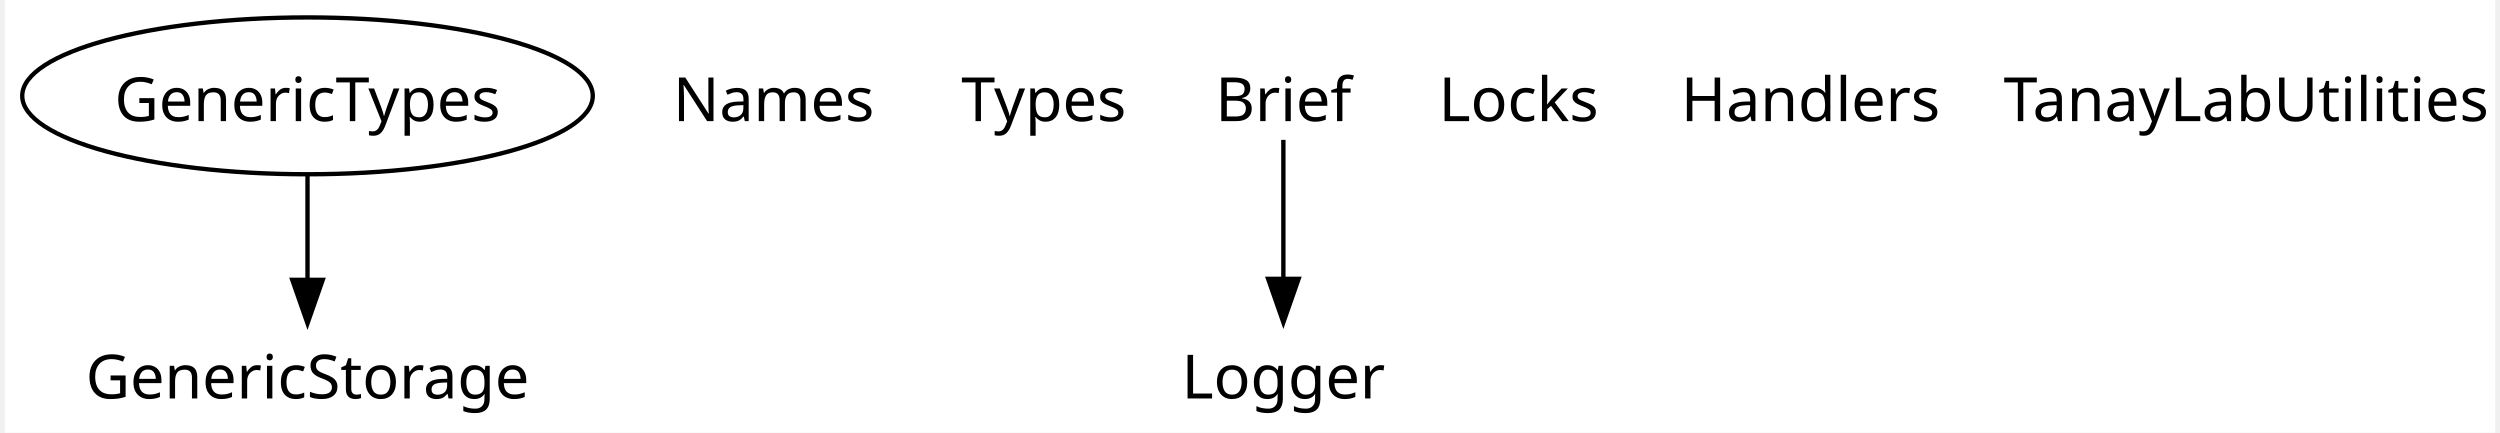
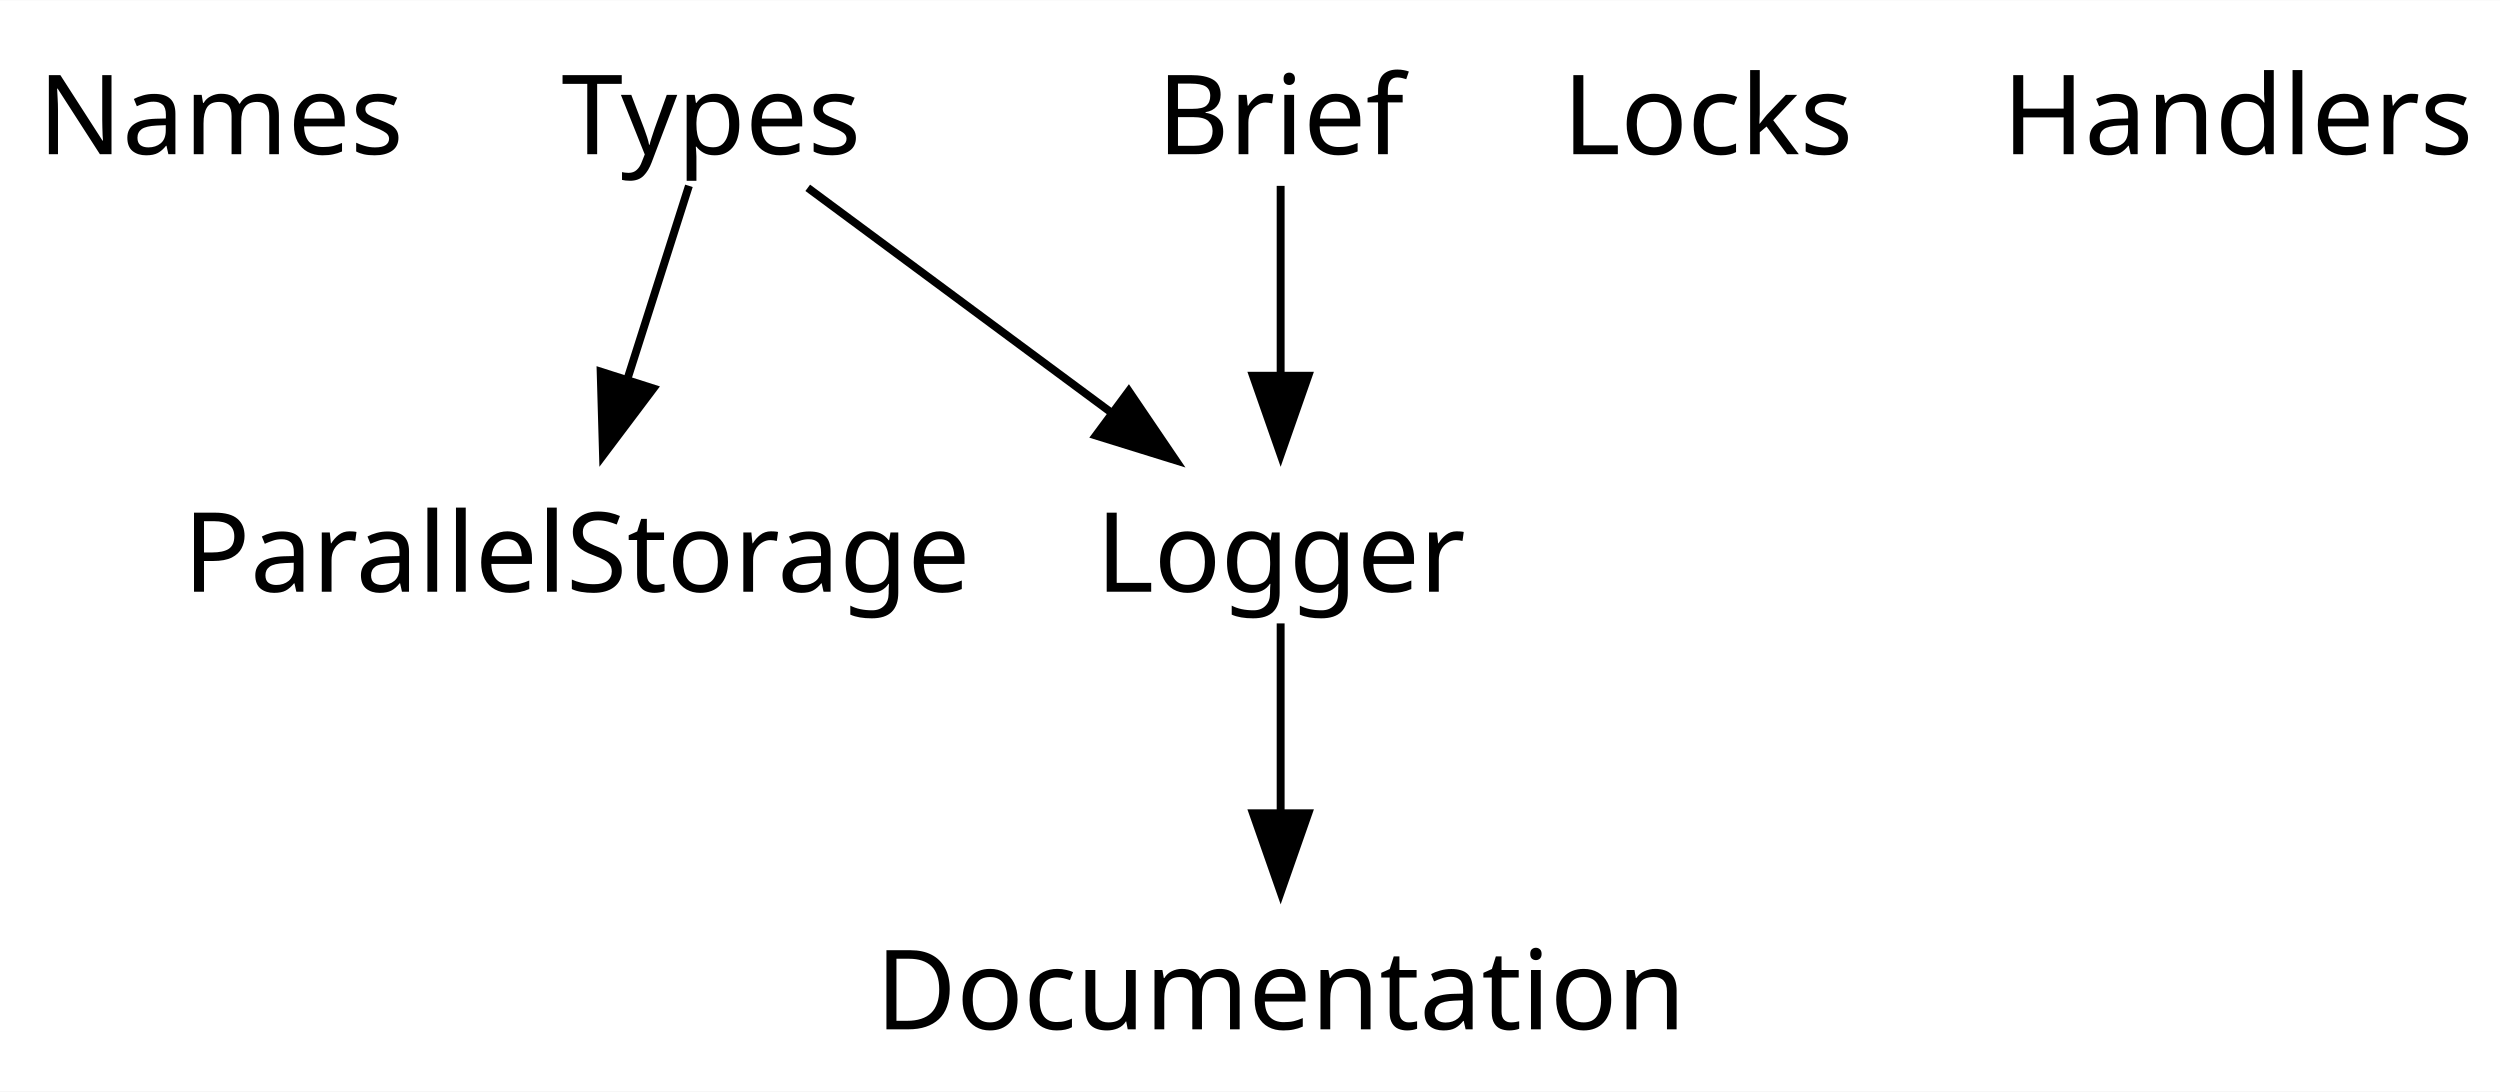
- <svg xmlns="http://www.w3.org/2000/svg" xmlns:xlink="http://www.w3.org/1999/xlink" width="572pt" height="99pt" viewBox="0.00 0.00 571.64 99.32">
-   <g id="graph0" class="graph" transform="scale(1 1) rotate(0) translate(4 95.32)">
-     <polygon fill="white" stroke="none" points="-4,4 -4,-95.32 567.64,-95.32 567.64,4 -4,4" />
+ <svg xmlns="http://www.w3.org/2000/svg" xmlns:xlink="http://www.w3.org/1999/xlink" width="316pt" height="138pt" viewBox="0.00 0.00 316.07 137.96">
+   <g id="graph0" class="graph" transform="scale(1 1) rotate(0) translate(4 133.96)">
+     <polygon fill="white" stroke="none" points="-4,4 -4,-133.96 312.07,-133.96 312.07,4 -4,4" />
    <g id="node1" class="node">
      <g id="a_node1">
-         <a xlink:href="../parallel.html" xlink:title="GenericStorage" target="_top">
-           <polygon fill="none" stroke="white" points="115.27,-19.32 15.7,-19.32 15.7,0 115.27,0 115.27,-19.32" />
-           <text text-anchor="middle" x="65.48" y="-3.86" font-family="Sans-Serif" font-size="14.00">GenericStorage</text>
+         <a xlink:href="../names.html" xlink:title="Names" target="_top">
+           <polygon fill="none" stroke="white" points="47.82,-129.96 0,-129.96 0,-110.64 47.82,-110.64 47.82,-129.96" />
+           <text text-anchor="middle" x="23.91" y="-114.5" font-family="Sans-Serif" font-size="14.00">Names</text>
        </a>
      </g>
    </g>
    <g id="node2" class="node">
-       <ellipse fill="none" stroke="black" cx="65.48" cy="-73.32" rx="65.48" ry="18" />
-       <text text-anchor="middle" x="65.48" y="-67.52" font-family="Sans-Serif" font-size="14.00">GenericTypes</text>
-     </g>
-     <g id="edge1" class="edge">
-       <path fill="none" stroke="black" d="M65.48,-55.14C65.48,-47.66 65.48,-38.83 65.48,-31.01" />
-       <polygon fill="black" stroke="black" points="68.98,-31.09 65.48,-21.09 61.98,-31.09 68.98,-31.09" />
+       <g id="a_node2">
+         <a xlink:href="../parallel_storage.html" xlink:title="ParallelStorage" target="_top">
+           <polygon fill="none" stroke="white" points="117.19,-74.64 20.62,-74.64 20.62,-55.32 117.19,-55.32 117.19,-74.64" />
+           <text text-anchor="middle" x="68.91" y="-59.18" font-family="Sans-Serif" font-size="14.00">ParallelStorage</text>
+         </a>
+       </g>
    </g>
    <g id="node3" class="node">
      <g id="a_node3">
-         <a xlink:href="../names.html" xlink:title="Names" target="_top">
-           <polygon fill="none" stroke="white" points="196.39,-82.98 148.57,-82.98 148.57,-63.66 196.39,-63.66 196.39,-82.98" />
-           <text text-anchor="middle" x="172.48" y="-67.52" font-family="Sans-Serif" font-size="14.00">Names</text>
+         <a xlink:href="../types.html" xlink:title="Types" target="_top">
+           <polygon fill="none" stroke="white" points="106.44,-129.96 65.38,-129.96 65.38,-110.64 106.44,-110.64 106.44,-129.96" />
+           <text text-anchor="middle" x="85.91" y="-114.5" font-family="Sans-Serif" font-size="14.00">Types</text>
        </a>
      </g>
    </g>
+     <g id="edge1" class="edge">
+       <path fill="none" stroke="black" d="M83.1,-110.5C80.97,-103.82 77.97,-94.38 75.27,-85.91" />
+       <polygon fill="black" stroke="black" points="78.61,-84.88 72.24,-76.42 71.94,-87.01 78.61,-84.88" />
+     </g>
    <g id="node4" class="node">
      <g id="a_node4">
-         <a xlink:href="../types.html" xlink:title="Types" target="_top">
-           <polygon fill="none" stroke="white" points="255.02,-82.98 213.95,-82.98 213.95,-63.66 255.02,-63.66 255.02,-82.98" />
-           <text text-anchor="middle" x="234.48" y="-67.52" font-family="Sans-Serif" font-size="14.00">Types</text>
-         </a>
-       </g>
-     </g>
-     <g id="node5" class="node">
-       <g id="a_node5">
        <a xlink:href="../logger.html" xlink:title="Logger" target="_top">
-           <polygon fill="none" stroke="white" points="312.64,-19.32 266.32,-19.32 266.32,0 312.64,0 312.64,-19.32" />
-           <text text-anchor="middle" x="289.48" y="-3.86" font-family="Sans-Serif" font-size="14.00">Logger</text>
-         </a>
-       </g>
-     </g>
-     <g id="node6" class="node">
-       <g id="a_node6">
-         <a xlink:href="../brief.html" xlink:title="Brief" target="_top">
-           <polygon fill="none" stroke="white" points="305.52,-82.98 273.45,-82.98 273.45,-63.66 305.52,-63.66 305.52,-82.98" />
-           <text text-anchor="middle" x="289.48" y="-67.52" font-family="Sans-Serif" font-size="14.00">Brief</text>
+           <polygon fill="none" stroke="white" points="181.07,-74.64 134.75,-74.64 134.75,-55.32 181.07,-55.32 181.07,-74.64" />
+           <text text-anchor="middle" x="157.91" y="-59.18" font-family="Sans-Serif" font-size="14.00">Logger</text>
        </a>
      </g>
    </g>
    <g id="edge2" class="edge">
-       <path fill="none" stroke="black" d="M289.48,-63.22C289.48,-54.84 289.48,-42.11 289.48,-31.27" />
-       <polygon fill="black" stroke="black" points="292.98,-31.31 289.48,-21.31 285.98,-31.31 292.98,-31.31" />
+       <path fill="none" stroke="black" d="M98.12,-110.25C108.74,-102.39 124.35,-90.84 136.95,-81.5" />
+       <polygon fill="black" stroke="black" points="138.71,-84.56 144.66,-75.79 134.54,-78.93 138.71,-84.56" />
+     </g>
+     <g id="node8" class="node">
+       <g id="a_node8">
+         <a xlink:href="../documentation.html" xlink:title="Documentation" target="_top">
+           <polygon fill="none" stroke="white" points="205.82,-19.32 110,-19.32 110,0 205.82,0 205.82,-19.32" />
+           <text text-anchor="middle" x="157.91" y="-3.86" font-family="Sans-Serif" font-size="14.00">Documentation</text>
+         </a>
+       </g>
+     </g>
+     <g id="edge4" class="edge">
+       <path fill="none" stroke="black" d="M157.91,-55.18C157.91,-48.58 157.91,-39.28 157.91,-30.89" />
+       <polygon fill="black" stroke="black" points="161.41,-31.17 157.91,-21.17 154.41,-31.17 161.41,-31.17" />
+     </g>
+     <g id="node5" class="node">
+       <g id="a_node5">
+         <a xlink:href="../brief.html" xlink:title="Brief" target="_top">
+           <polygon fill="none" stroke="white" points="173.94,-129.96 141.88,-129.96 141.88,-110.64 173.94,-110.64 173.94,-129.96" />
+           <text text-anchor="middle" x="157.91" y="-114.5" font-family="Sans-Serif" font-size="14.00">Brief</text>
+         </a>
+       </g>
+     </g>
+     <g id="edge3" class="edge">
+       <path fill="none" stroke="black" d="M157.91,-110.5C157.91,-103.9 157.91,-94.6 157.91,-86.21" />
+       <polygon fill="black" stroke="black" points="161.41,-86.49 157.91,-76.49 154.41,-86.49 161.41,-86.49" />
+     </g>
+     <g id="node6" class="node">
+       <g id="a_node6">
+         <a xlink:href="../locks.html" xlink:title="Locks" target="_top">
+           <polygon fill="none" stroke="white" points="231.69,-129.96 192.12,-129.96 192.12,-110.64 231.69,-110.64 231.69,-129.96" />
+           <text text-anchor="middle" x="211.91" y="-114.5" font-family="Sans-Serif" font-size="14.00">Locks</text>
+         </a>
+       </g>
    </g>
    <g id="node7" class="node">
      <g id="a_node7">
-         <a xlink:href="../locks.html" xlink:title="Locks" target="_top">
-           <polygon fill="none" stroke="white" points="363.27,-82.98 323.7,-82.98 323.7,-63.66 363.27,-63.66 363.27,-82.98" />
-           <text text-anchor="middle" x="343.48" y="-67.52" font-family="Sans-Serif" font-size="14.00">Locks</text>
-         </a>
-       </g>
-     </g>
-     <g id="node8" class="node">
-       <g id="a_node8">
        <a xlink:href="../handlers.html" xlink:title="Handlers" target="_top">
-           <polygon fill="none" stroke="white" points="439.64,-82.98 381.32,-82.98 381.32,-63.66 439.64,-63.66 439.64,-82.98" />
-           <text text-anchor="middle" x="410.48" y="-67.52" font-family="Sans-Serif" font-size="14.00">Handlers</text>
-         </a>
-       </g>
-     </g>
-     <g id="node9" class="node">
-       <g id="a_node9">
-         <a xlink:href="../TanayLabUtilities.html" xlink:title="TanayLabUtilities" target="_top">
-           <polygon fill="none" stroke="white" points="563.64,-82.98 457.32,-82.98 457.32,-63.66 563.64,-63.66 563.64,-82.98" />
-           <text text-anchor="middle" x="510.48" y="-67.52" font-family="Sans-Serif" font-size="14.00">TanayLabUtilities</text>
+           <polygon fill="none" stroke="white" points="308.07,-129.96 249.75,-129.96 249.75,-110.64 308.07,-110.64 308.07,-129.96" />
+           <text text-anchor="middle" x="278.91" y="-114.5" font-family="Sans-Serif" font-size="14.00">Handlers</text>
        </a>
      </g>
    </g>
  </g>
</svg>
